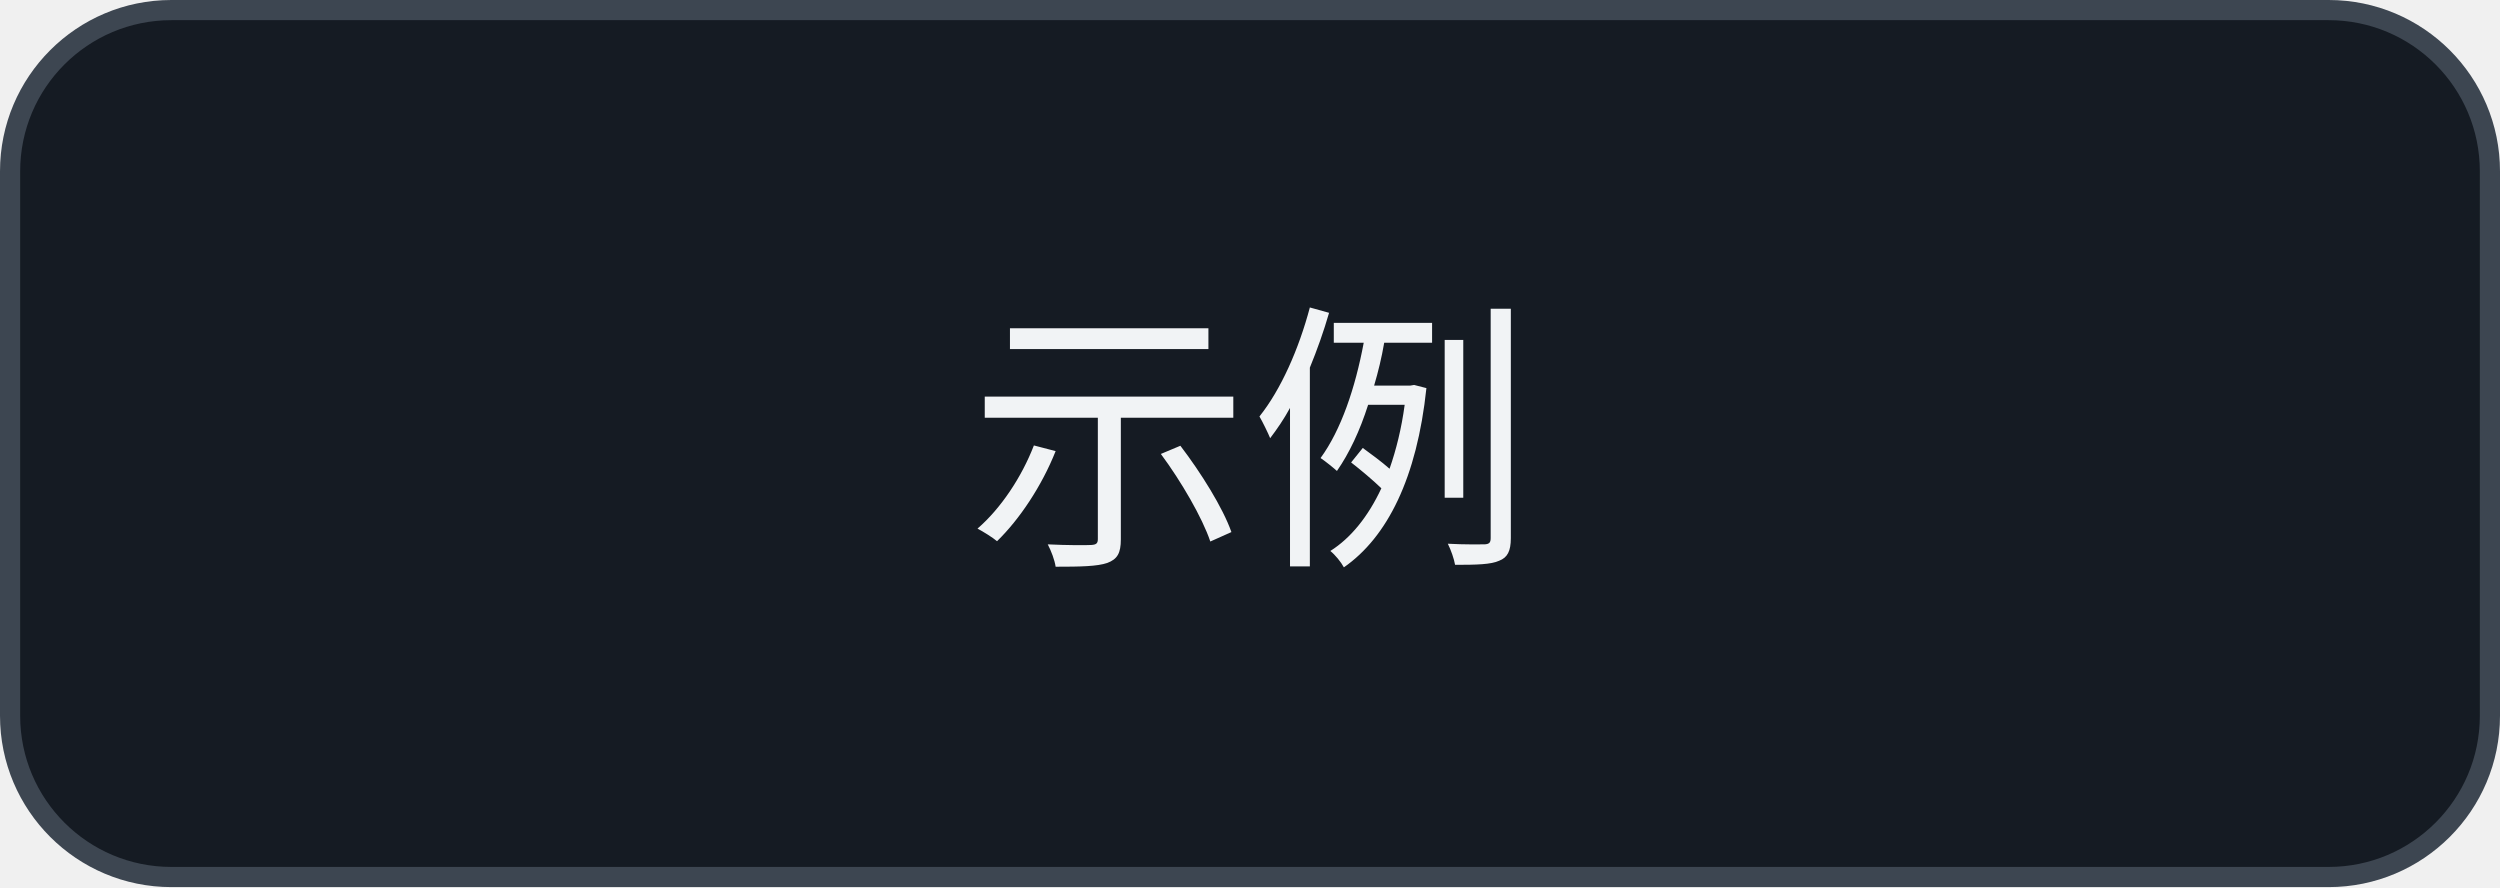
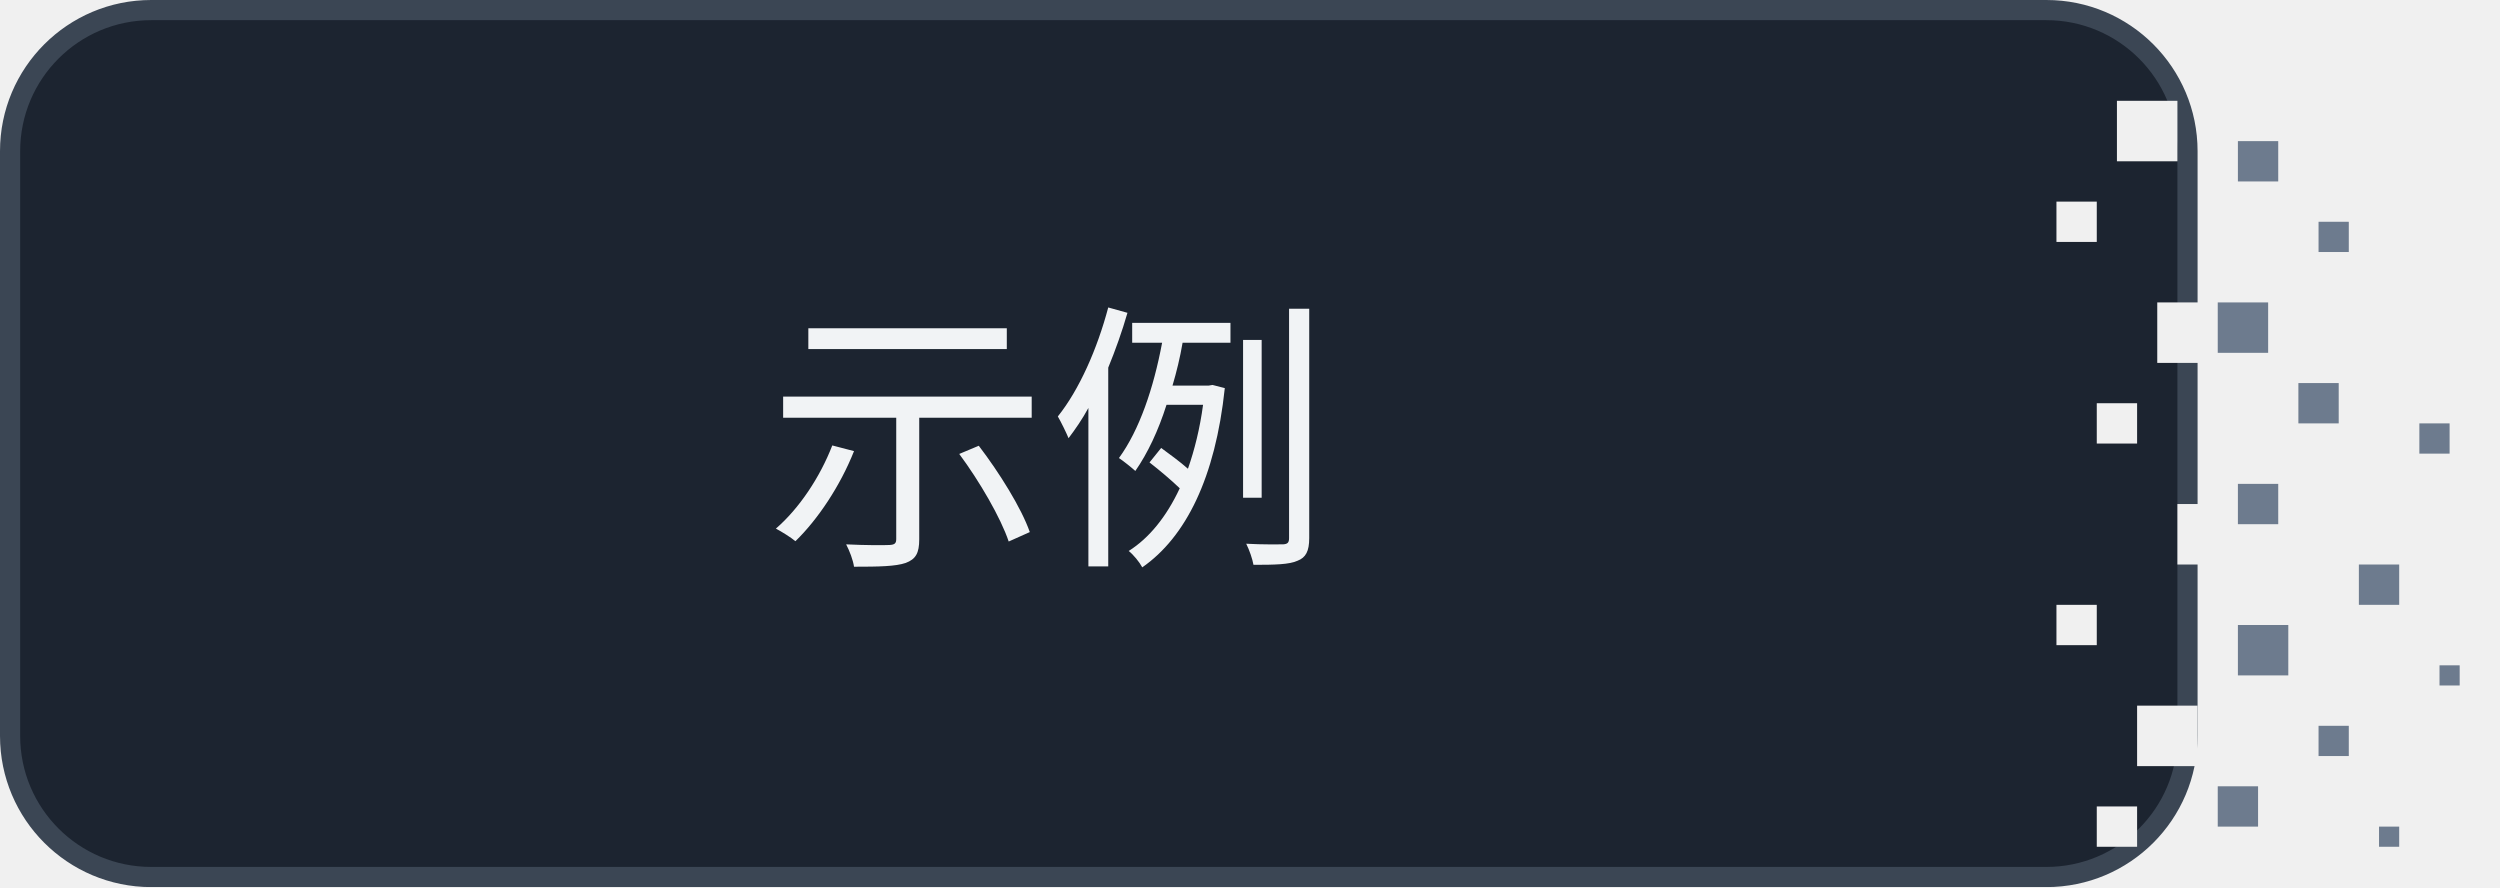
<svg xmlns="http://www.w3.org/2000/svg" width="124" height="44" viewBox="0 0 124 44" role="img" aria-label="示例">
-   <rect x=".5" y=".5" width="123" height="43" rx="8" fill="#151B23" stroke="#3D4651" />
-   <text x="48.0" y="27" fill="#F1F3F5" font-size="14" font-weight="500" font-family="Noto Sans CJK SC,PingFang SC,Microsoft YaHei,sans-serif">示例</text>
+   <defs>
+     <mask id="edge" maskUnits="userSpaceOnUse" x="0" y="0" width="124" height="44">
+       <rect width="124" height="44" fill="#fff" />
+       <rect x="105" y="5" width="3" height="3" fill="#000" />
+       <rect x="102" y="10" width="2" height="2" fill="#000" />
+       <rect x="107" y="15" width="3" height="3" fill="#000" />
+       <rect x="104" y="20" width="2" height="2" fill="#000" />
+       <rect x="108" y="25" width="3" height="3" fill="#000" />
+       <rect x="102" y="30" width="2" height="2" fill="#000" />
+       <rect x="106" y="35" width="3" height="3" fill="#000" />
+       <rect x="104" y="40" width="2" height="2" fill="#000" />
+     </mask>
+   </defs>
+   <rect x=".5" y=".5" width="108" height="43" rx="7" fill="#1C2430" stroke="#3B4654" mask="url(#edge)" />
+   <rect x="111" y="7" width="2" height="2" fill="#6D7B8E" />
+   <rect x="115" y="11" width="1.5" height="1.5" fill="#6D7B8E" />
+   <rect x="110" y="15" width="2.5" height="2.5" fill="#6D7B8E" />
+   <rect x="114" y="19" width="2" height="2" fill="#6D7B8E" />
+   <rect x="120" y="21" width="1.5" height="1.5" fill="#6D7B8E" />
+   <rect x="111" y="24" width="2" height="2" fill="#6D7B8E" />
+   <rect x="117" y="28" width="2" height="2" fill="#6D7B8E" />
+   <rect x="111" y="31" width="2.5" height="2.5" fill="#6D7B8E" />
+   <rect x="121" y="33" width="1" height="1" fill="#6D7B8E" />
+   <rect x="115" y="36" width="1.5" height="1.5" fill="#6D7B8E" />
+   <rect x="110" y="39" width="2" height="2" fill="#6D7B8E" />
+   <rect x="118" y="41" width="1" height="1" fill="#6D7B8E" />
+   <text x="38.0" y="27" fill="#F1F3F5" font-size="14" font-weight="500" font-family="Noto Sans CJK SC,PingFang SC,Microsoft YaHei,sans-serif">示例</text>
</svg>
